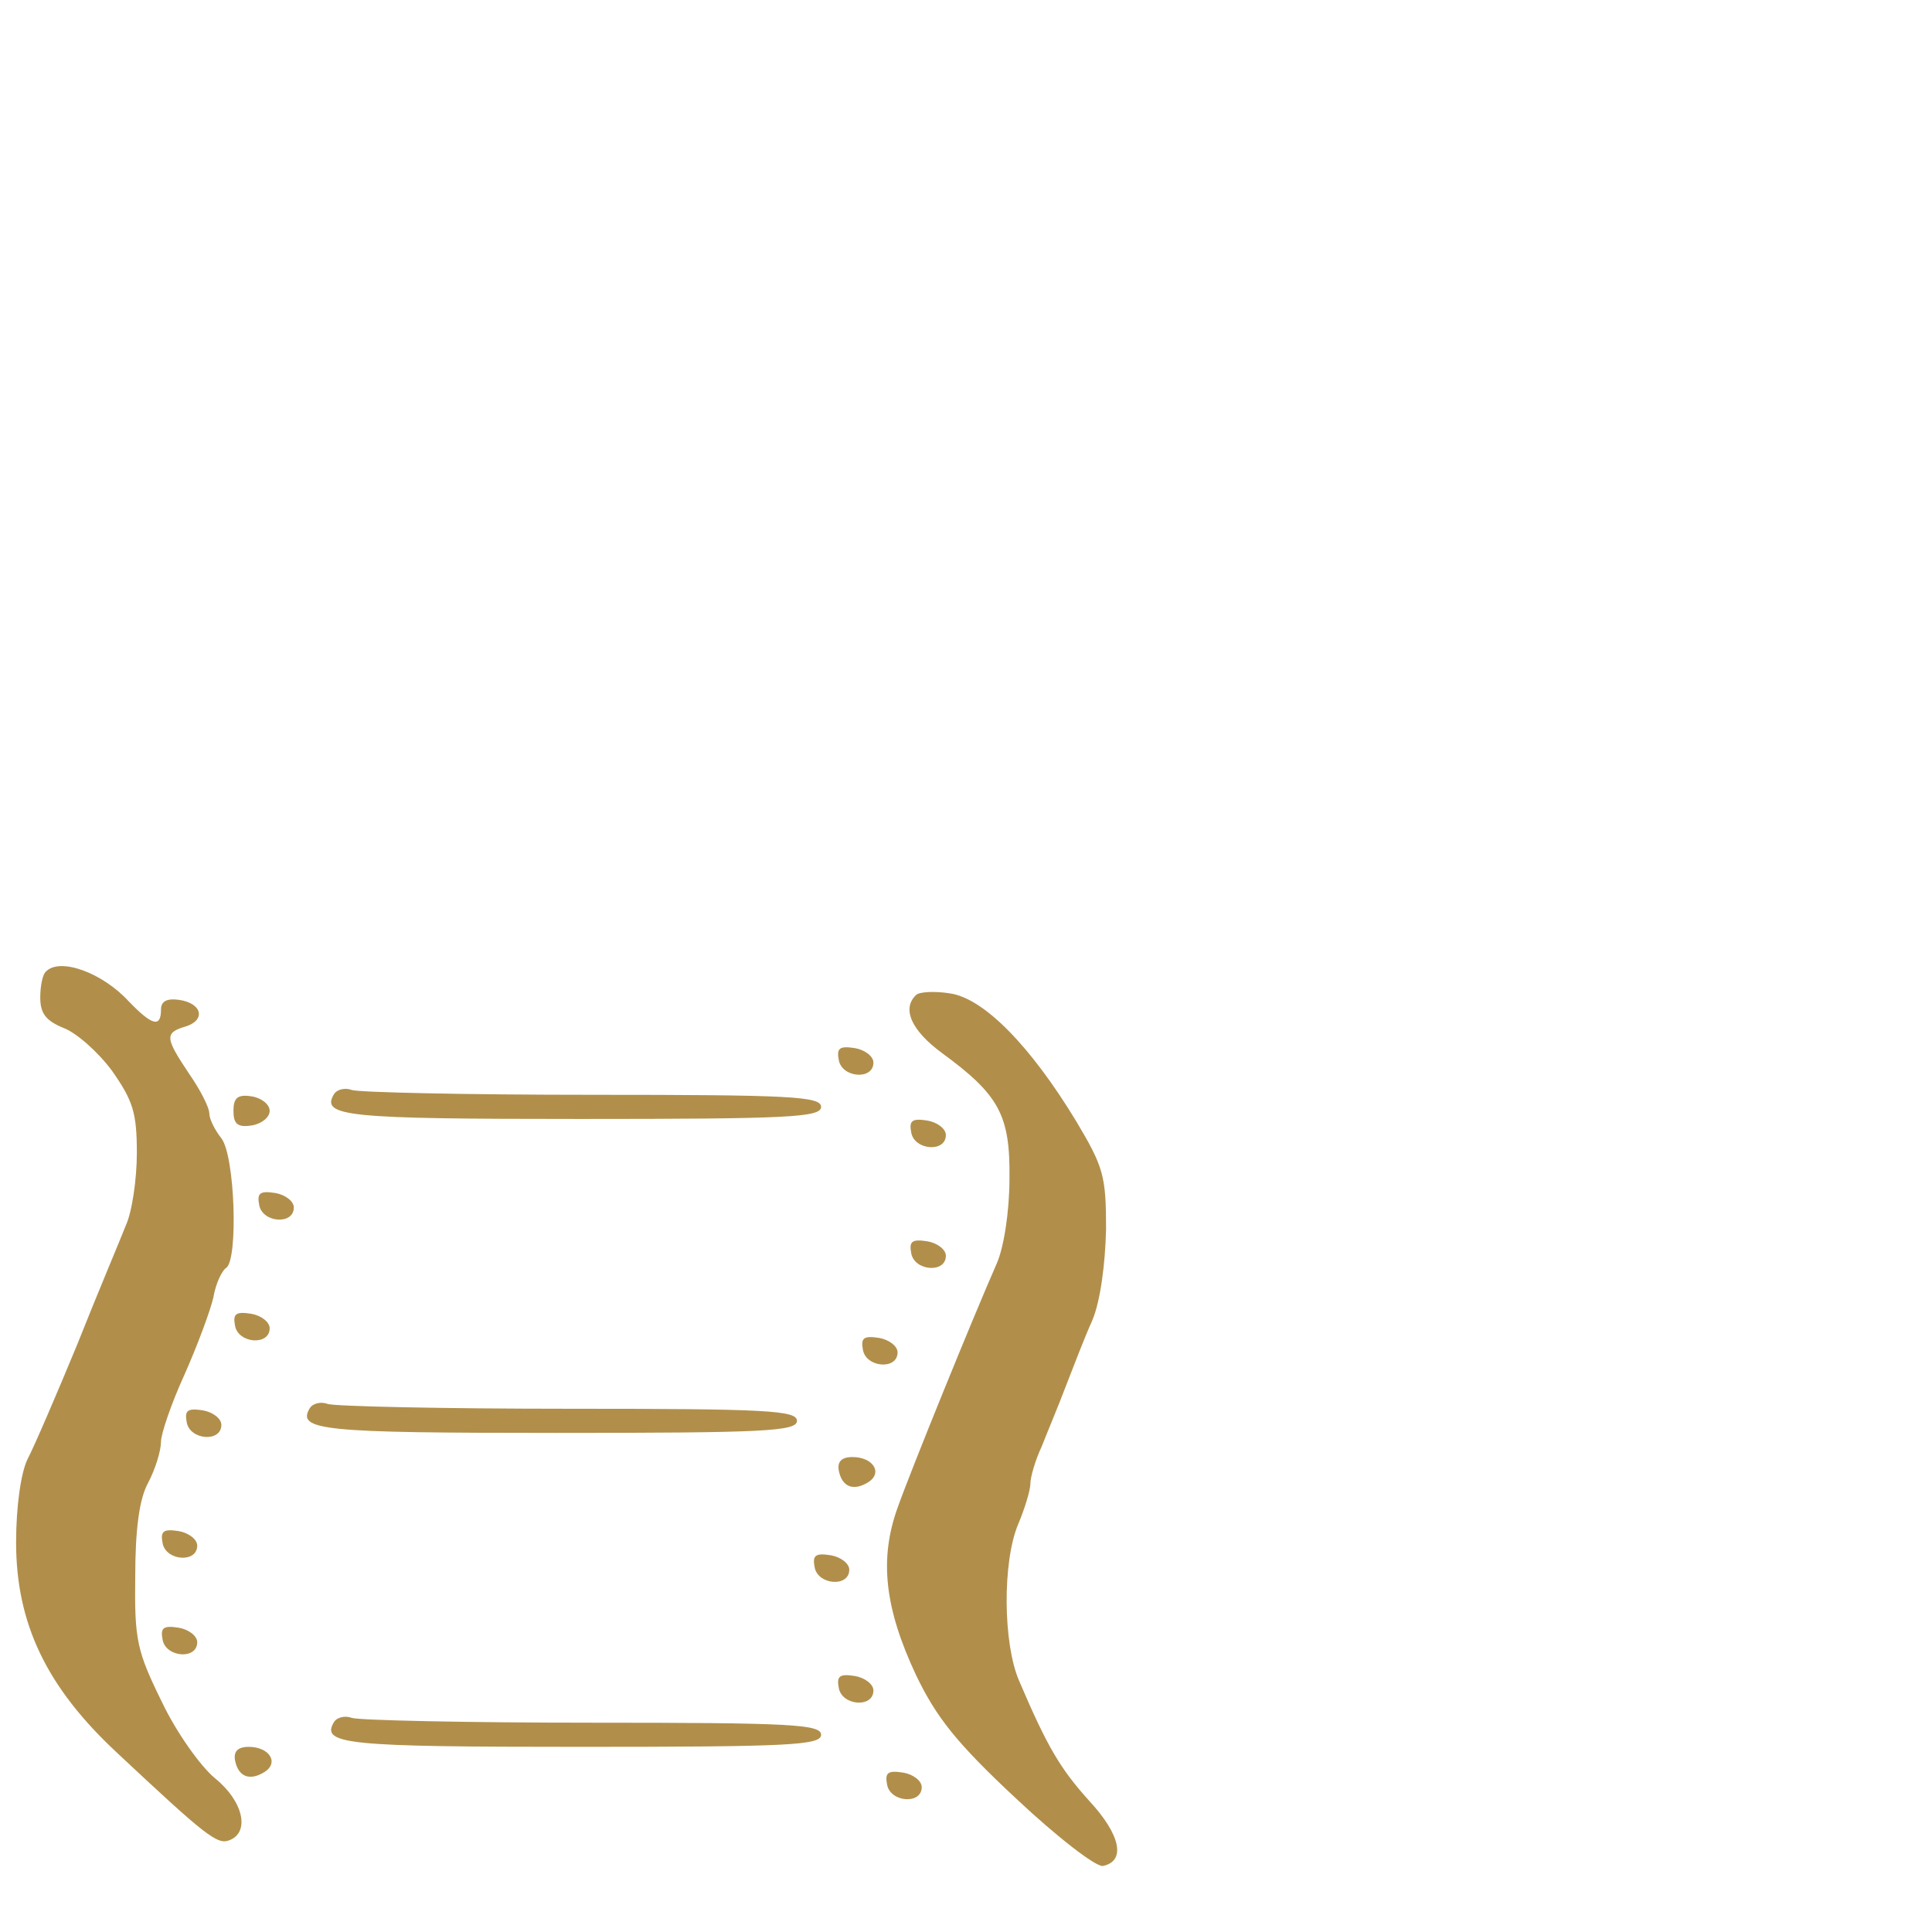
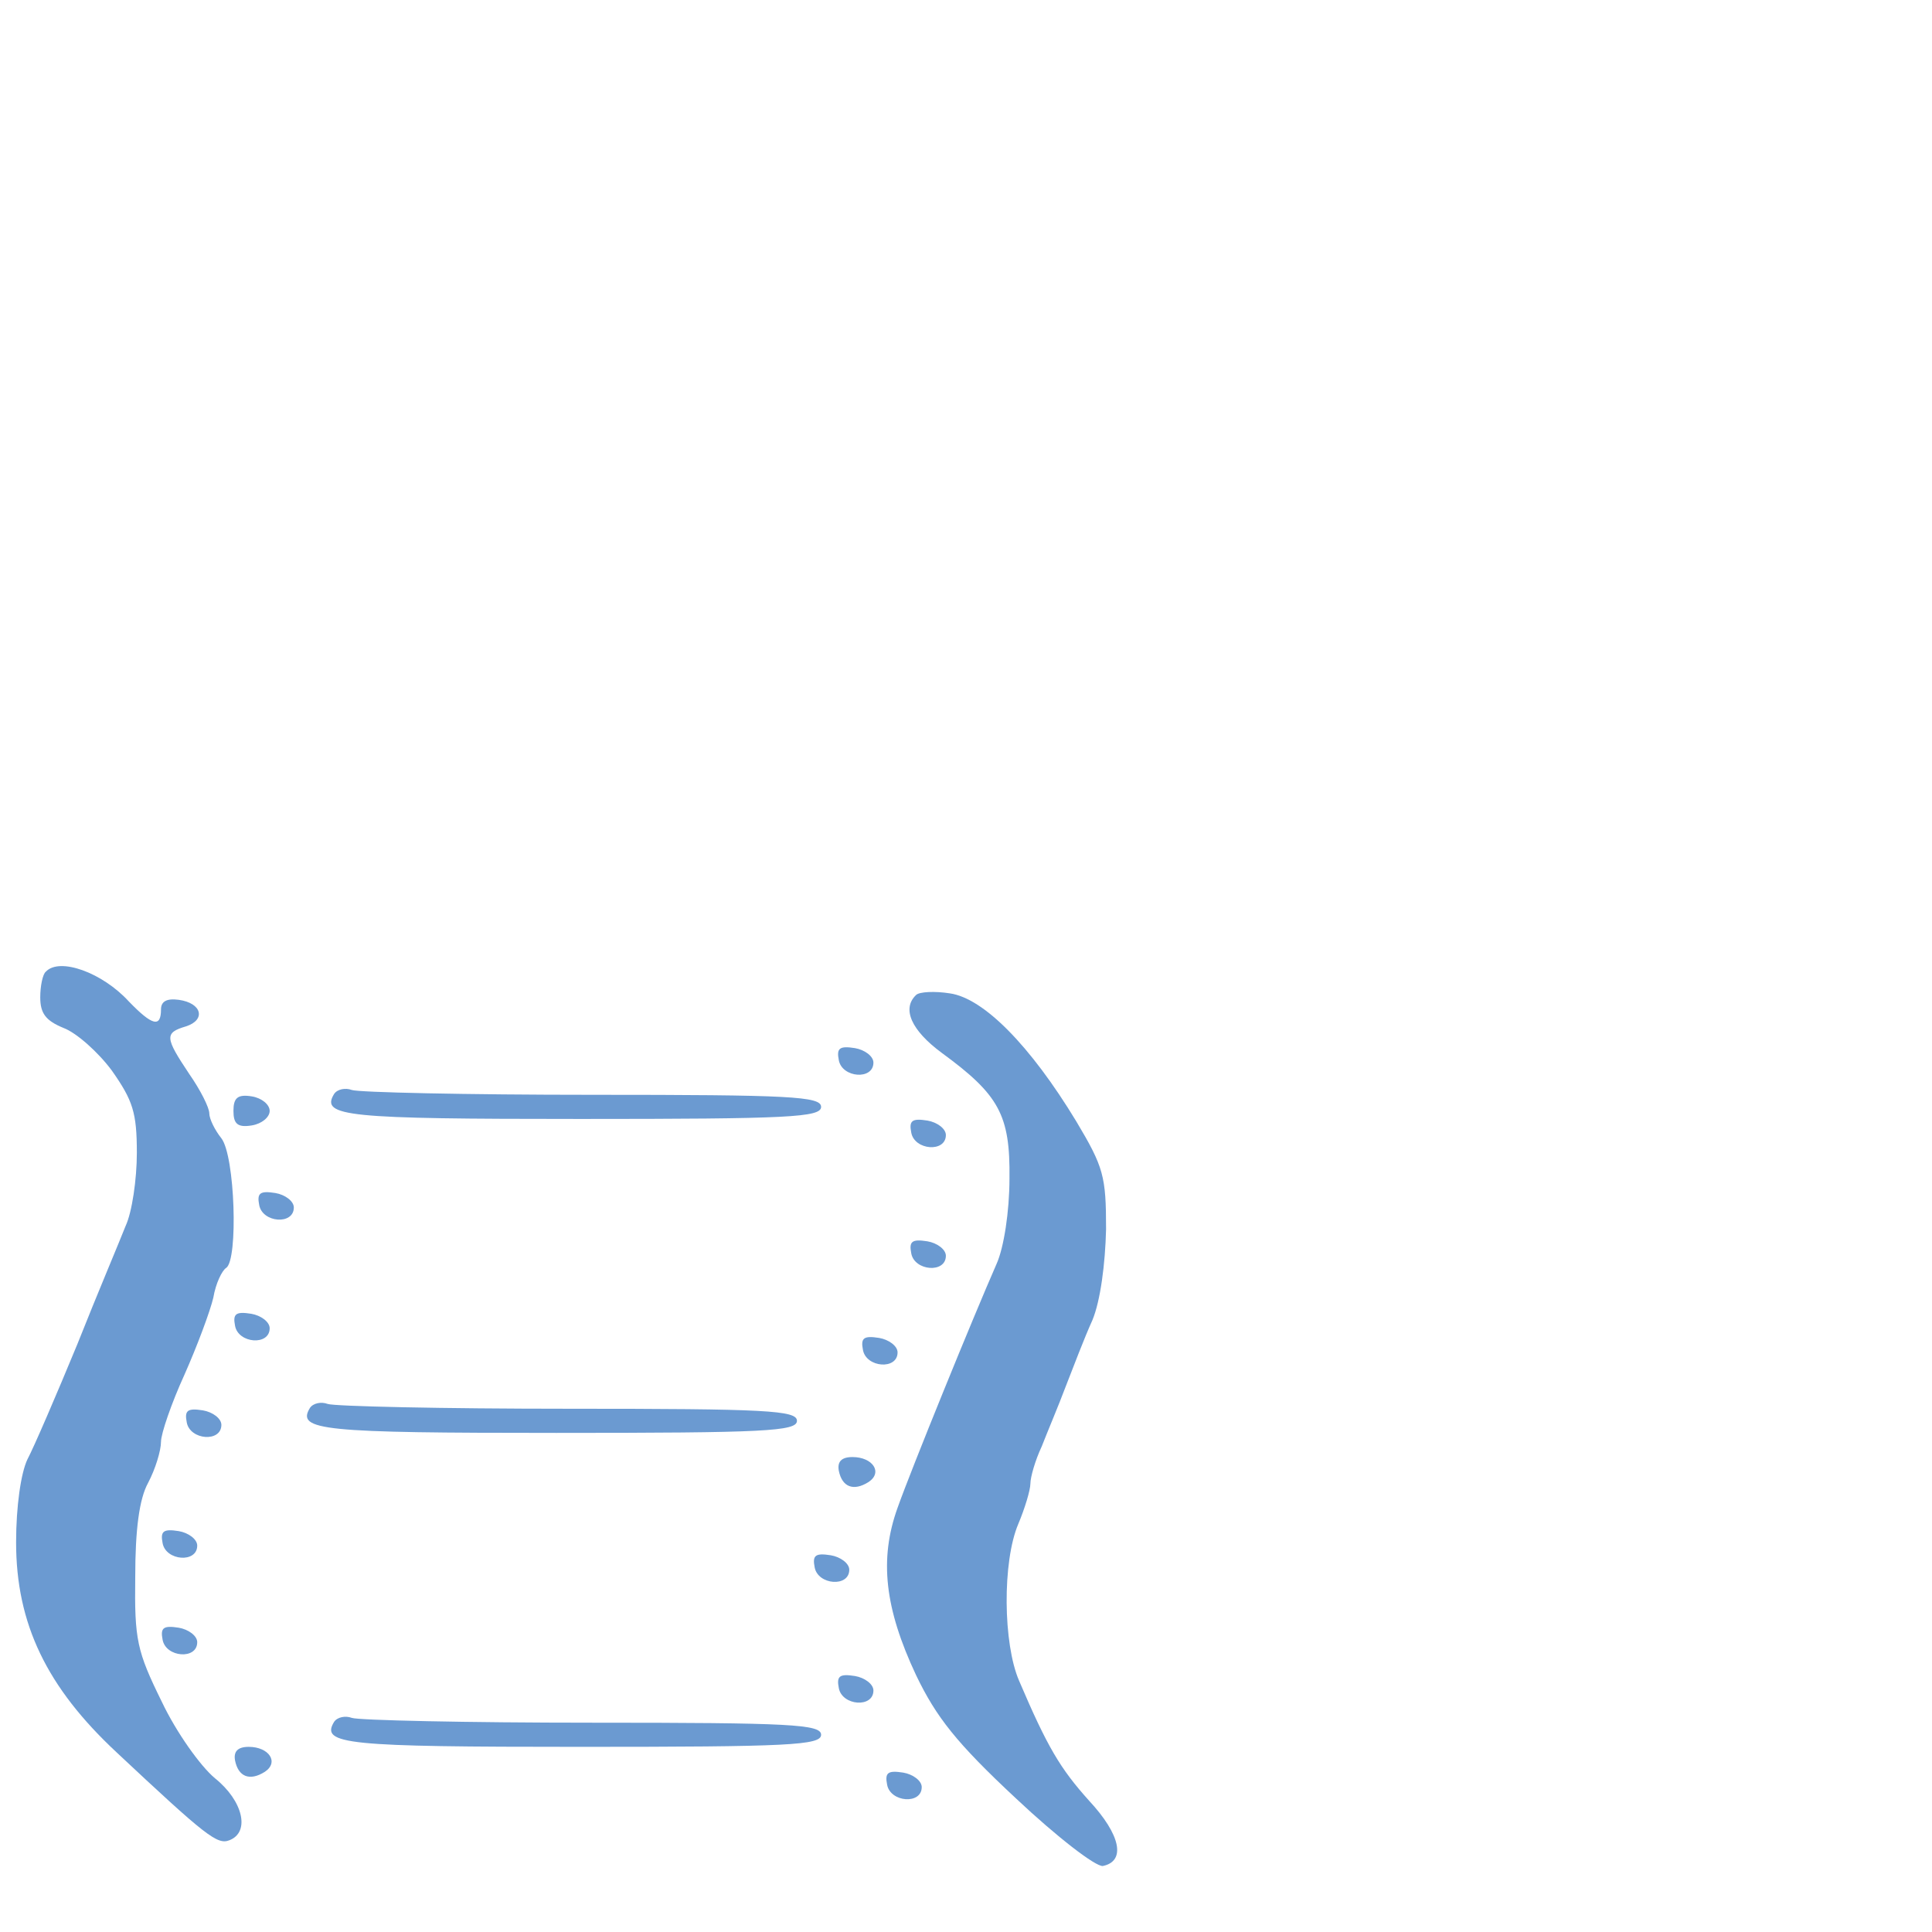
<svg xmlns="http://www.w3.org/2000/svg" version="1.0" width="144pt" height="144pt" viewBox="0 0 144 144" preserveAspectRatio="xMidYMid meet">
-   <g transform="translate(0,144) scale(0.06,-0.06)" fill="#b18f4b" stroke="none">
+   <g transform="translate(0,144) scale(0.06,-0.06)" fill="#6b9ad1" stroke="none">
    <path d="M57 1193 c-4 -3 -7 -18 -7 -32 0 -20 7 -29 29 -38 16 -6 43 -30 60 -53 26 -37 31 -52 31 -102 0 -33 -6 -74 -14 -91 -7 -18 -35 -84 -60 -147 -26 -63 -54 -128 -62 -143 -8 -17 -14 -58 -14 -103 0 -101 38 -180 125 -261 111 -104 125 -115 140 -109 26 10 17 49 -18 77 -18 15 -48 57 -66 95 -31 63 -34 77 -33 155 0 59 5 97 16 117 9 17 16 40 16 51 0 10 13 48 29 83 16 36 32 79 36 96 3 18 11 34 16 37 15 10 11 139 -6 161 -8 10 -15 24 -15 31 0 7 -11 29 -25 49 -30 45 -31 51 -4 59 25 8 20 29 -9 33 -15 2 -22 -2 -22 -12 0 -23 -11 -20 -40 10 -33 36 -86 55 -103 37z" />
    <path d="M1138 1164 c-18 -17 -6 -44 32 -72 71 -52 85 -77 84 -156 0 -41 -7 -86 -16 -106 -29 -66 -106 -255 -123 -303 -23 -64 -16 -125 23 -208 25 -52 50 -84 124 -153 51 -48 99 -85 108 -84 29 6 22 39 -17 81 -36 40 -52 67 -87 149 -20 46 -21 148 -1 195 8 19 15 42 15 50 0 8 6 29 14 46 7 18 21 51 30 75 9 23 23 60 33 82 10 24 16 70 17 113 0 66 -3 77 -37 134 -57 94 -115 153 -157 159 -19 3 -38 2 -42 -2z" />
    <path d="M1042 1083 c4 -22 43 -25 43 -3 0 8 -11 16 -23 18 -19 3 -23 0 -20 -15z" />
    <path d="M415 1041 c-17 -28 15 -31 306 -31 259 0 299 2 299 15 0 13 -38 15 -284 15 -156 0 -291 3 -299 6 -8 3 -18 1 -22 -5z" />
    <path d="M290 1020 c0 -16 5 -21 23 -18 12 2 22 10 22 18 0 8 -10 16 -22 18 -18 3 -23 -2 -23 -18z" />
    <path d="M1132 993 c4 -22 43 -25 43 -3 0 8 -11 16 -23 18 -19 3 -23 0 -20 -15z" />
    <path d="M322 903 c4 -22 43 -25 43 -3 0 8 -11 16 -23 18 -19 3 -23 0 -20 -15z" />
    <path d="M1132 843 c4 -22 43 -25 43 -3 0 8 -11 16 -23 18 -19 3 -23 0 -20 -15z" />
    <path d="M292 753 c4 -22 43 -25 43 -3 0 8 -11 16 -23 18 -19 3 -23 0 -20 -15z" />
    <path d="M1072 723 c4 -22 43 -25 43 -3 0 8 -11 16 -23 18 -19 3 -23 0 -20 -15z" />
    <path d="M385 651 c-17 -28 15 -31 306 -31 259 0 299 2 299 15 0 13 -38 15 -284 15 -156 0 -291 3 -299 6 -8 3 -18 1 -22 -5z" />
    <path d="M232 633 c4 -22 43 -25 43 -3 0 8 -11 16 -23 18 -19 3 -23 0 -20 -15z" />
    <path d="M1042 573 c4 -20 18 -26 37 -14 18 12 5 31 -20 31 -14 0 -19 -6 -17 -17z" />
    <path d="M202 483 c4 -22 43 -25 43 -3 0 8 -11 16 -23 18 -19 3 -23 0 -20 -15z" />
    <path d="M1012 453 c4 -22 43 -25 43 -3 0 8 -11 16 -23 18 -19 3 -23 0 -20 -15z" />
    <path d="M202 363 c4 -22 43 -25 43 -3 0 8 -11 16 -23 18 -19 3 -23 0 -20 -15z" />
    <path d="M1042 303 c4 -22 43 -25 43 -3 0 8 -11 16 -23 18 -19 3 -23 0 -20 -15z" />
    <path d="M415 261 c-17 -28 15 -31 306 -31 259 0 299 2 299 15 0 13 -38 15 -284 15 -156 0 -291 3 -299 6 -8 3 -18 1 -22 -5z" />
    <path d="M292 213 c4 -20 18 -26 37 -14 18 12 5 31 -20 31 -14 0 -19 -6 -17 -17z" />
    <path d="M1102 183 c4 -22 43 -25 43 -3 0 8 -11 16 -23 18 -19 3 -23 0 -20 -15z" />
  </g>
</svg>
